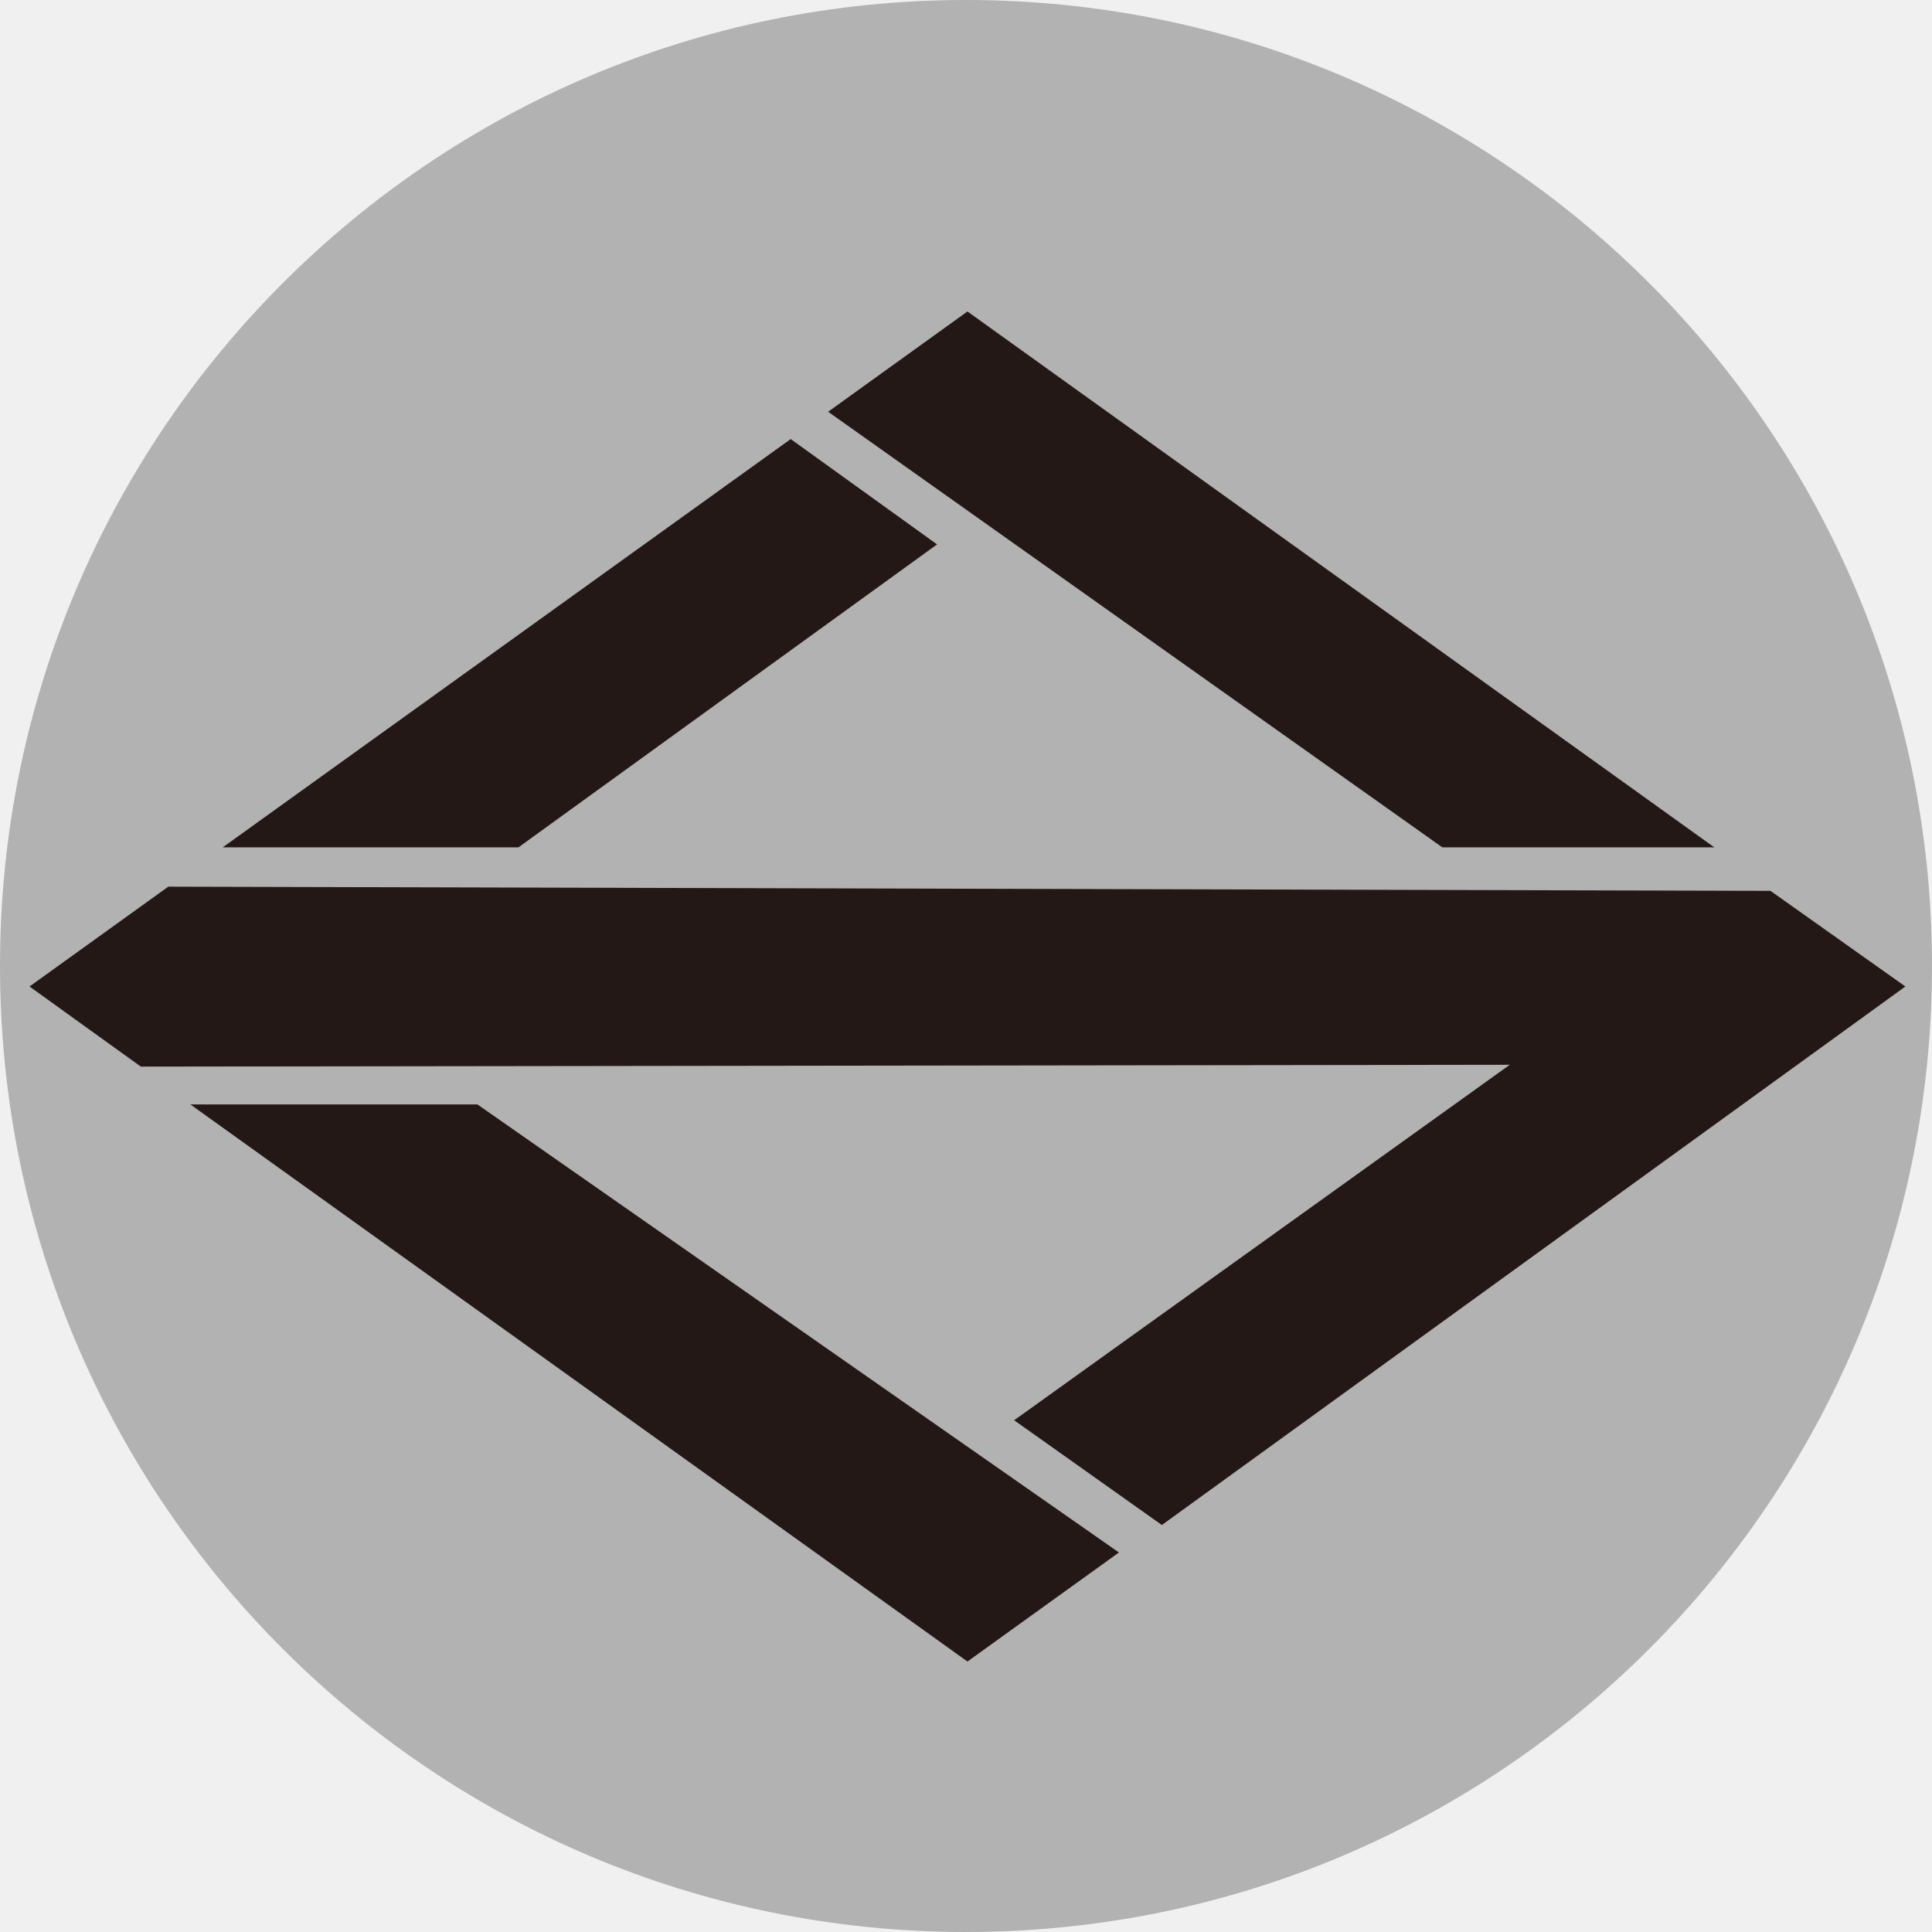
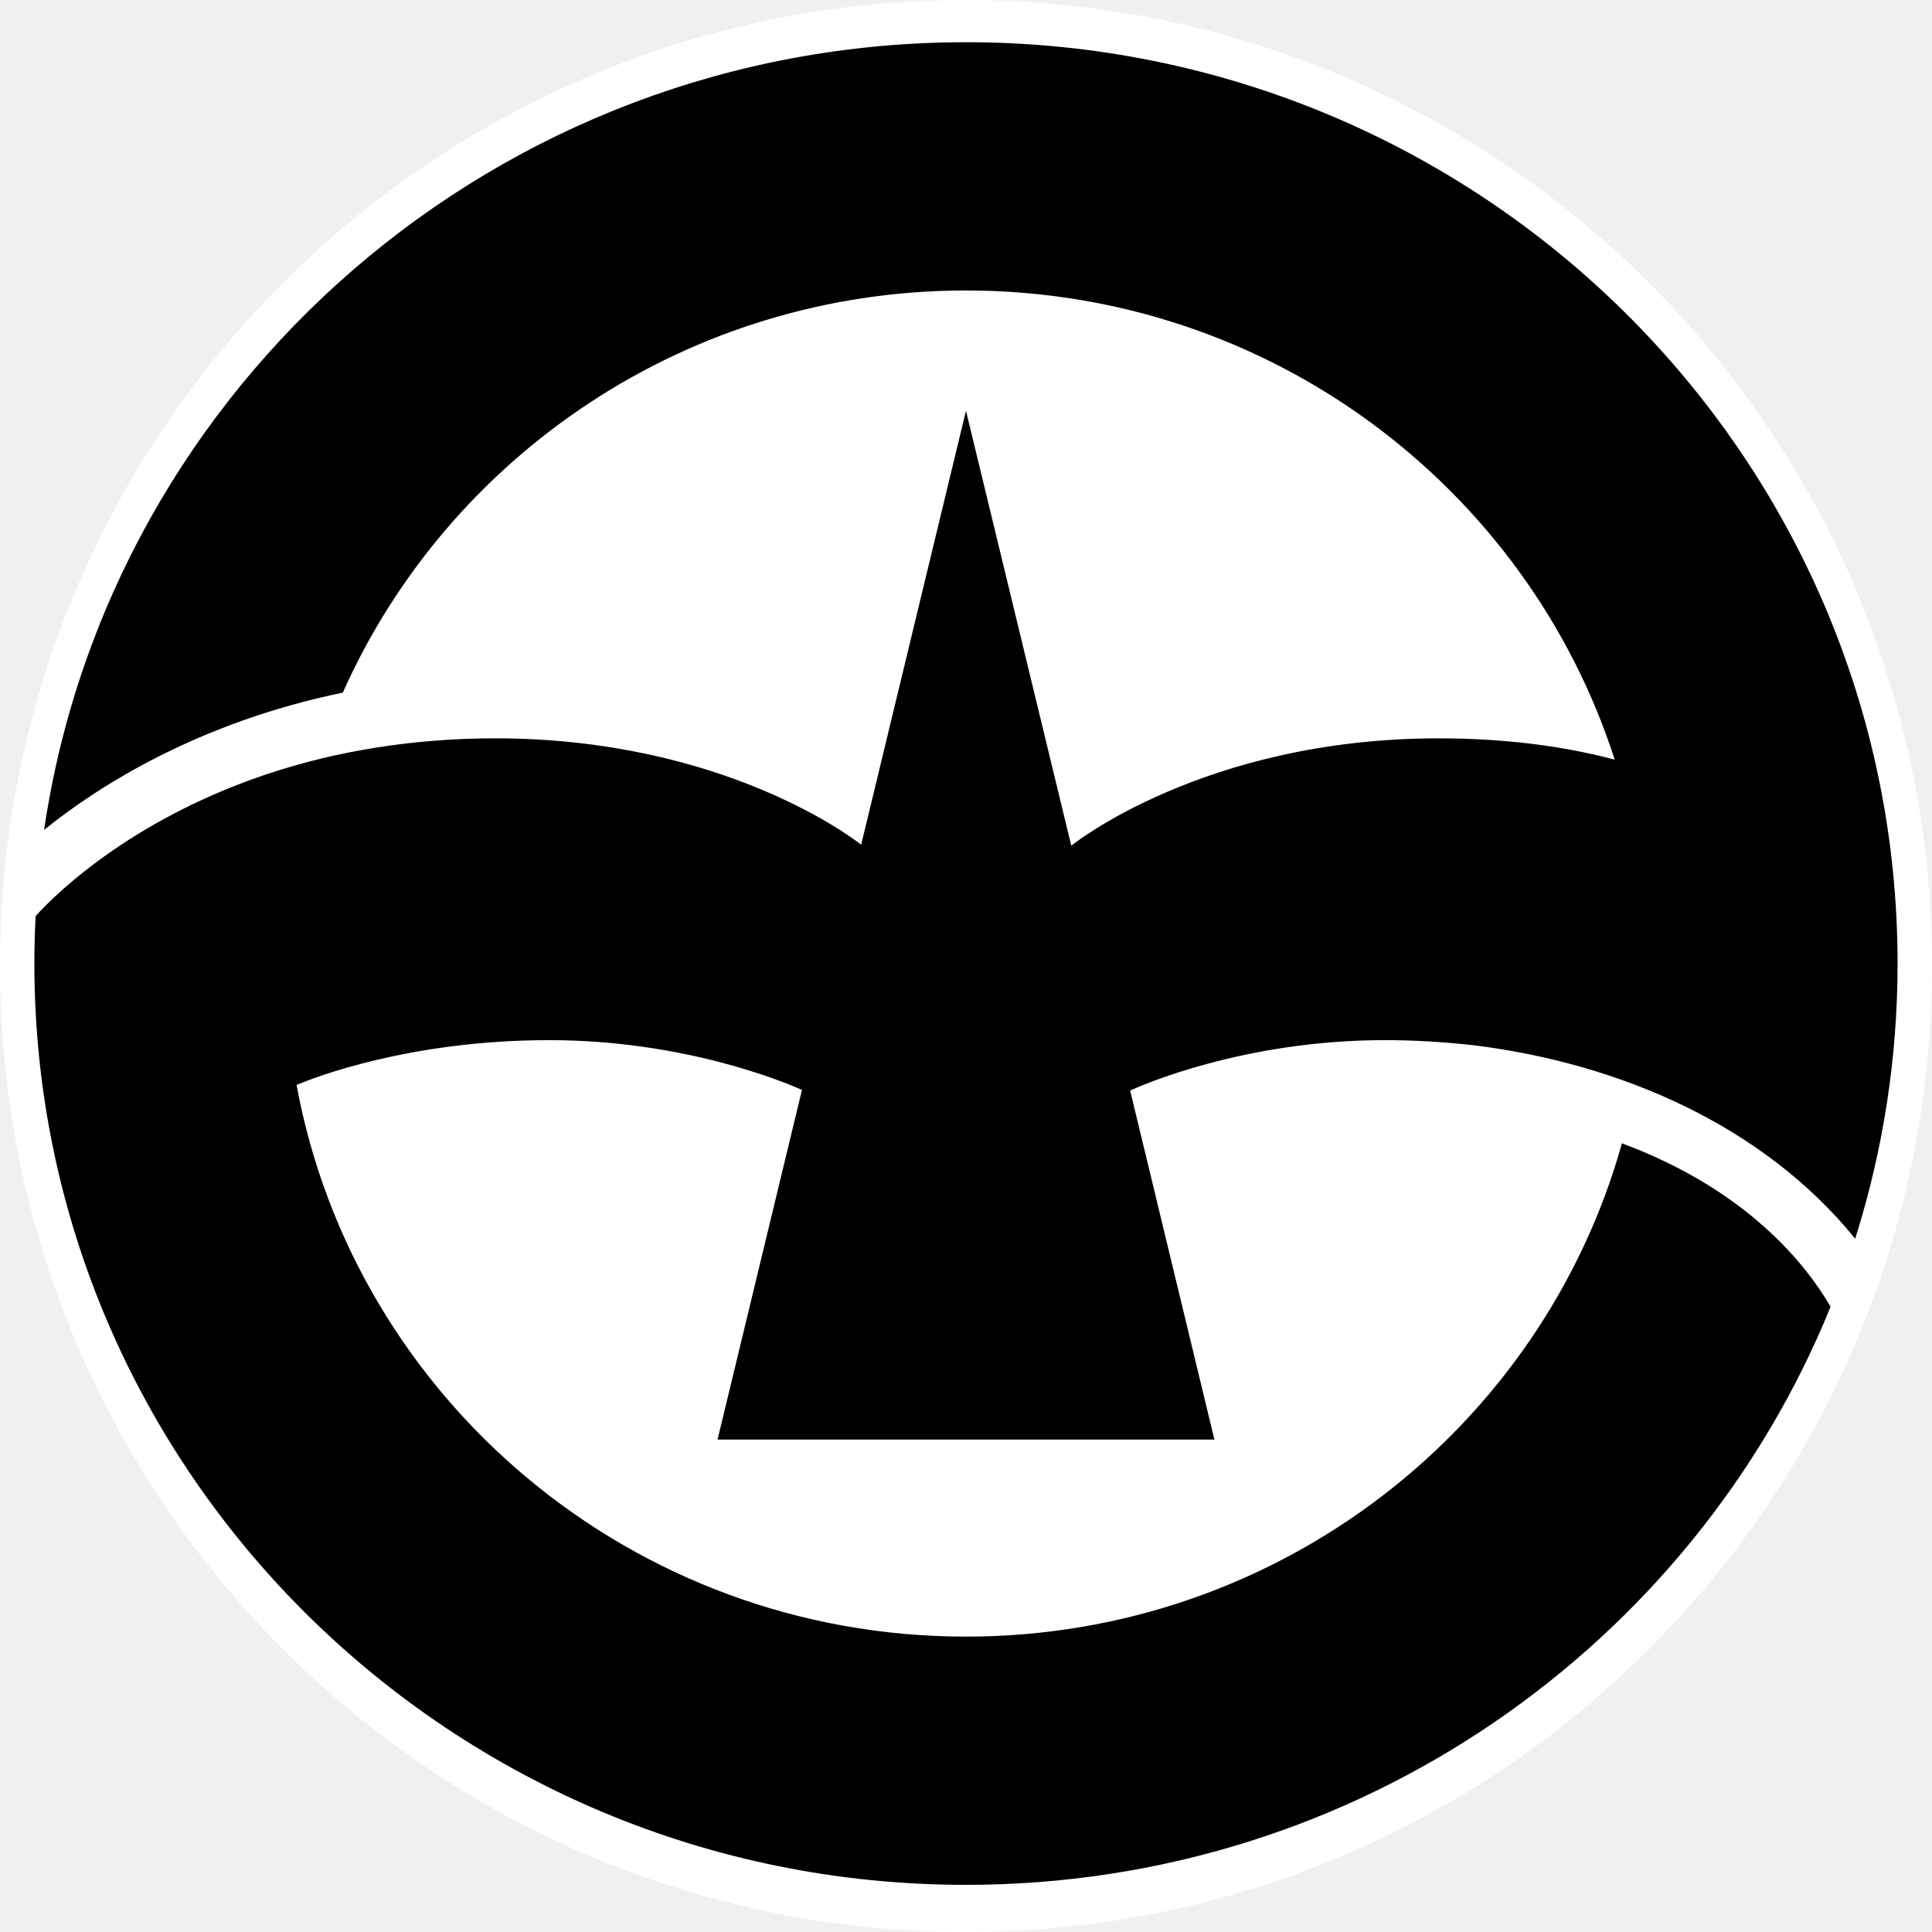
- <svg xmlns="http://www.w3.org/2000/svg" version="1.1" id="Ebene_1" x="0px" y="0px" width="100px" height="100px" viewBox="0 0 100 100" enable-background="new 0 0 100 100" xml:space="preserve">
-   <circle fill="#B2B2B2" cx="50" cy="50" r="50" />
-   <path id="polyline25" fill="#231815" d="M40.927,22.726l7.575,5.452L26.835,43.859H11.528" />
-   <path id="polyline27" fill="#231815" d="M88.733,43.859H74.655L42.864,21.312l7.211-5.19" />
-   <path id="polyline29" fill="#231815" d="M50.075,86L9.853,57.165h14.859l33.204,23.191" />
-   <path id="polyline31" fill="#231815" d="M98.622,51.061l-6.983-4.951L8.71,45.894l-7.182,5.167l5.762,4.146l70.856-0.094  L52.492,73.512l7.646,5.422" />
+ <svg xmlns="http://www.w3.org/2000/svg" width="100" height="100">
+   <g>
+     <circle fill="#ffffff" cx="50" cy="50" r="50" id="svg_1" />
+     <path d="m50,2.186c-24.24,0 -44.322,17.719 -47.716,40.767c2.846,-2.292 7.975,-5.553 15.461,-7.104c5.46,-12.252 17.854,-20.814 32.254,-20.814c15.725,0 29.052,10.207 33.577,24.283c-2.542,-0.673 -5.558,-1.101 -9.117,-1.101c-12.159,0 -19.01,5.555 -19.01,5.555l-5.45,-22.511l-5.425,22.461c-0.348,-0.275 -7.11,-5.506 -18.953,-5.506c-2.207,0 -4.257,0.18 -6.153,0.48c-0.96,0.153 -1.881,0.335 -2.762,0.546c-8.518,2.046 -13.317,6.551 -14.575,7.865c0,0 -0.293,0.315 -0.293,0.315l0,0.099c-0.038,0.78 -0.059,1.562 -0.059,2.351c0,26.324 21.603,47.688 48.219,47.688c20.267,0 37.624,-12.389 44.752,-29.921c-1.212,-2.095 -4.236,-6.025 -10.799,-8.461c-4.118,14.719 -17.765,25.533 -33.953,25.533c-17.277,0 -31.656,-12.319 -34.648,-28.555c0.853,-0.36 5.821,-2.318 13.084,-2.318c6.982,0 12.177,2.175 13.076,2.575l-4.37,18.098l25.717,0l-4.361,-18.065c0.546,-0.251 5.882,-2.608 13.159,-2.608c1.55,-0.003 3.098,0.095 4.638,0.265c7.478,0.933 14.923,4.091 19.731,10.01l0.042,-0.132c1.397,-4.46 2.152,-9.196 2.152,-14.108c0,-26.324 -21.603,-47.688 -48.219,-47.688l0,0l0,0z" id="svg_10" fill="#000000" />
+   </g>
</svg>
